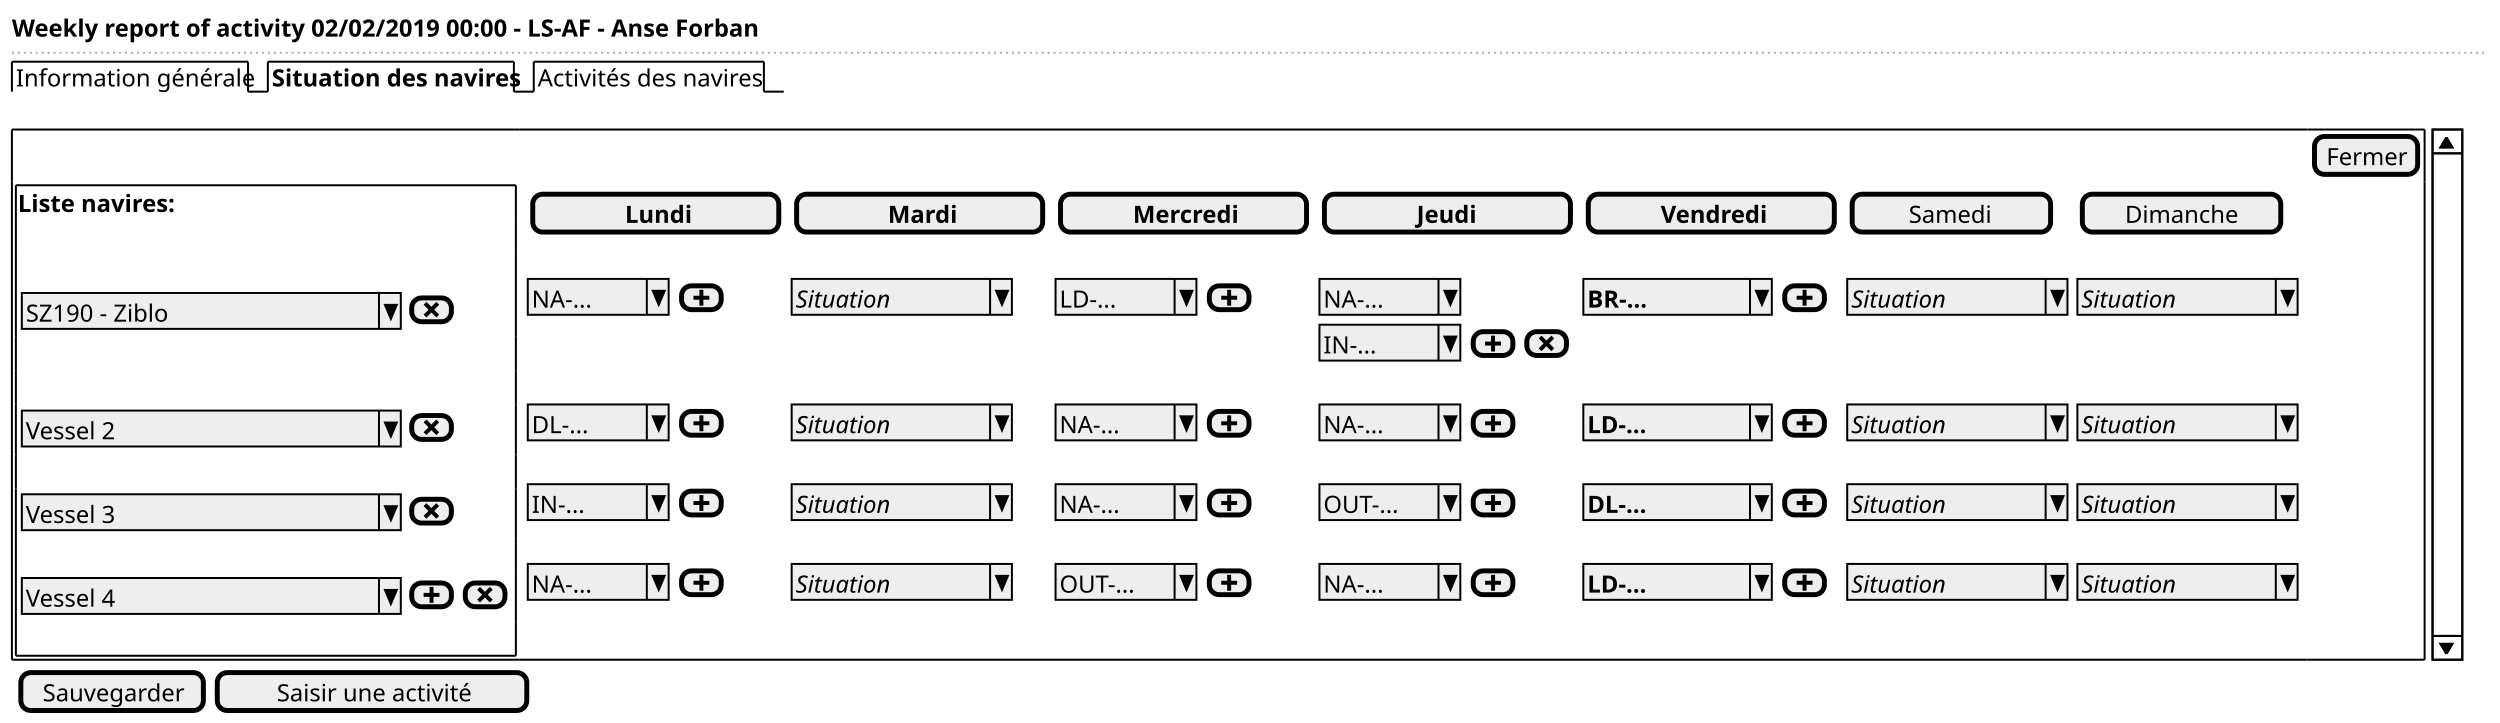
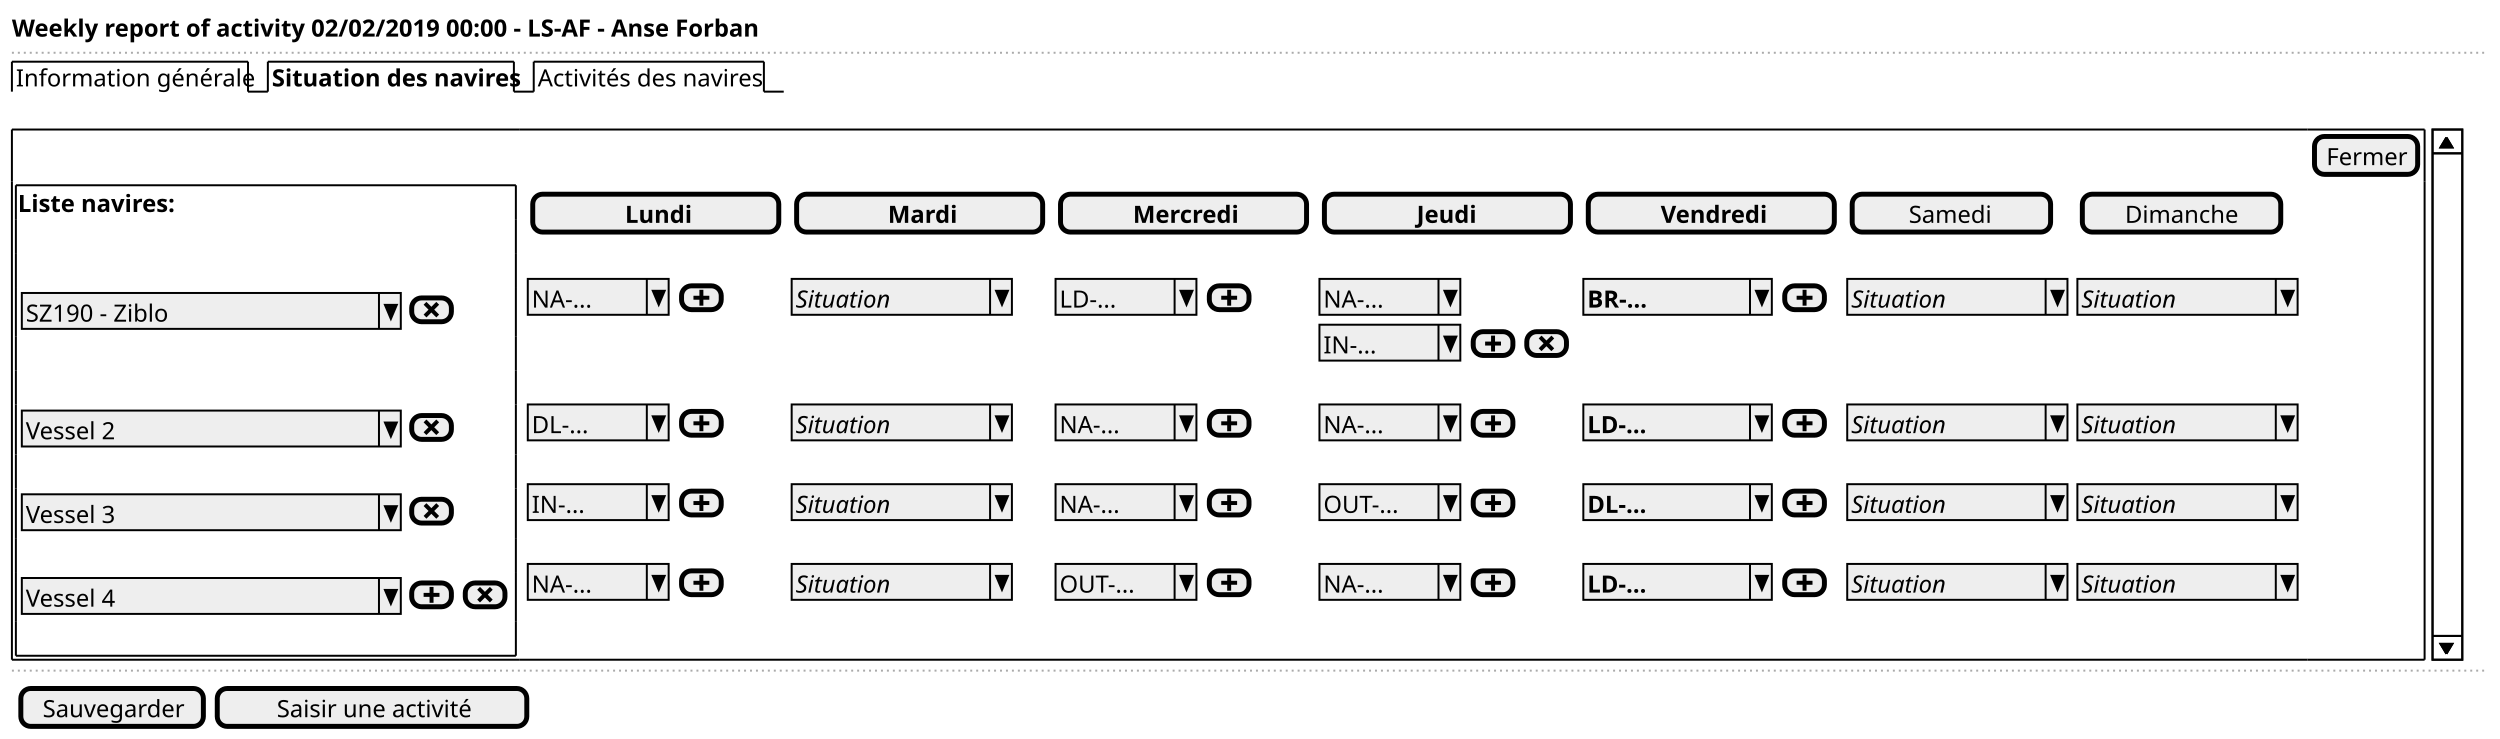
- <svg xmlns="http://www.w3.org/2000/svg" contentScriptType="application/ecmascript" contentStyleType="text/css" height="364px" preserveAspectRatio="none" style="width:1260px;height:364px;" version="1.1" viewBox="0 0 1260 364" width="1260px" zoomAndPan="magnify">
+ <svg xmlns="http://www.w3.org/2000/svg" contentScriptType="application/ecmascript" contentStyleType="text/css" height="372px" preserveAspectRatio="none" style="width:1260px;height:372px;" version="1.1" viewBox="0 0 1260 372" width="1260px" zoomAndPan="magnify">
  <defs />
  <g>
    <text fill="#000000" font-family="sans-serif" font-size="12" font-weight="bold" lengthAdjust="spacingAndGlyphs" textLength="360" x="6" y="18.457">Weekly report of activity 02/02/2019 00:00 - LS-AF - Anse Forban</text>
    <line style="stroke: #AAAAAA; stroke-width: 1.0; stroke-dasharray: 1.0,2.0;" x1="6" x2="1253" y1="26.594" y2="26.594" />
    <text fill="#000000" font-family="sans-serif" font-size="12" lengthAdjust="spacingAndGlyphs" textLength="114" x="8" y="43.551">Information générale</text>
    <line style="stroke: #000000; stroke-width: 1.0;" x1="6" x2="6" y1="31.094" y2="46.188" />
    <line style="stroke: #000000; stroke-width: 1.0;" x1="6" x2="125" y1="31.094" y2="31.094" />
    <line style="stroke: #000000; stroke-width: 1.0;" x1="125" x2="125" y1="31.094" y2="46.188" />
    <line style="stroke: #000000; stroke-width: 1.0;" x1="125" x2="135" y1="46.188" y2="46.188" />
    <text fill="#000000" font-family="sans-serif" font-size="12" font-weight="bold" lengthAdjust="spacingAndGlyphs" textLength="119" x="137" y="43.551">Situation des navires</text>
    <line style="stroke: #000000; stroke-width: 1.0;" x1="135" x2="135" y1="31.094" y2="46.188" />
    <line style="stroke: #000000; stroke-width: 1.0;" x1="135" x2="259" y1="31.094" y2="31.094" />
    <line style="stroke: #000000; stroke-width: 1.0;" x1="259" x2="259" y1="31.094" y2="46.188" />
    <line style="stroke: #000000; stroke-width: 1.0;" x1="259" x2="269" y1="46.188" y2="46.188" />
    <text fill="#000000" font-family="sans-serif" font-size="12" lengthAdjust="spacingAndGlyphs" textLength="111" x="271" y="43.551">Activités des navires</text>
    <line style="stroke: #000000; stroke-width: 1.0;" x1="269" x2="269" y1="31.094" y2="46.188" />
    <line style="stroke: #000000; stroke-width: 1.0;" x1="269" x2="385" y1="31.094" y2="31.094" />
    <line style="stroke: #000000; stroke-width: 1.0;" x1="385" x2="385" y1="31.094" y2="46.188" />
    <line style="stroke: #000000; stroke-width: 1.0;" x1="385" x2="395" y1="46.188" y2="46.188" />
    <rect fill="#EEEEEE" height="19.094" rx="5" ry="5" style="stroke: #000000; stroke-width: 2.5;" width="52" x="1166.5" y="68.781" />
    <text fill="#000000" font-family="sans-serif" font-size="12" lengthAdjust="spacingAndGlyphs" textLength="40" x="1172.5" y="83.238">Fermer</text>
    <text fill="#000000" font-family="sans-serif" font-size="12" font-weight="bold" lengthAdjust="spacingAndGlyphs" textLength="76" x="9" y="106.832">Liste navires:</text>
    <rect fill="#EEEEEE" height="18.094" style="stroke: #000000; stroke-width: 1.0;" width="191" x="11" y="147.656" />
    <text fill="#000000" font-family="sans-serif" font-size="12" lengthAdjust="spacingAndGlyphs" textLength="73" x="13" y="162.113">SZ190 - Ziblo</text>
    <line style="stroke: #000000; stroke-width: 1.0;" x1="191" x2="191" y1="147.656" y2="165.75" />
    <polygon fill="#000000" points="194,153.656,200,153.656,197,160.75" style="stroke: #000000; stroke-width: 1.0;" />
    <rect fill="#EEEEEE" height="12" rx="5" ry="5" style="stroke: #000000; stroke-width: 2.5;" width="20" x="207.5" y="150.156" />
    <path d="M214.906,152.156 L213.5,153.562 L214.188,154.281 L215.969,156.062 L214.188,157.843 L213.5,158.562 L214.906,159.968 L215.625,159.28 L217.406,157.499 L219.187,159.28 L219.906,159.968 L221.312,158.562 L220.624,157.843 L218.843,156.062 L220.624,154.281 L221.312,153.562 L219.906,152.156 L219.187,152.844 L217.406,154.625 L215.625,152.844 L214.906,152.156 " fill="#000000" style="stroke: ; stroke-width: 0.0; stroke-dasharray: ;" />
    <rect fill="#EEEEEE" height="18.094" style="stroke: #000000; stroke-width: 1.0;" width="191" x="11" y="206.938" />
    <text fill="#000000" font-family="sans-serif" font-size="12" lengthAdjust="spacingAndGlyphs" textLength="48" x="13" y="221.394">Vessel 2</text>
    <line style="stroke: #000000; stroke-width: 1.0;" x1="191" x2="191" y1="206.938" y2="225.031" />
    <polygon fill="#000000" points="194,212.938,200,212.938,197,220.031" style="stroke: #000000; stroke-width: 1.0;" />
    <rect fill="#EEEEEE" height="12" rx="5" ry="5" style="stroke: #000000; stroke-width: 2.5;" width="20" x="207.5" y="209.438" />
    <path d="M214.906,211.438 L213.5,212.844 L214.188,213.562 L215.969,215.344 L214.188,217.125 L213.5,217.844 L214.906,219.25 L215.625,218.561 L217.406,216.78 L219.187,218.561 L219.906,219.25 L221.312,217.844 L220.624,217.125 L218.843,215.344 L220.624,213.562 L221.312,212.844 L219.906,211.438 L219.187,212.125 L217.406,213.906 L215.625,212.125 L214.906,211.438 " fill="#000000" style="stroke: ; stroke-width: 0.0; stroke-dasharray: ;" />
    <rect fill="#EEEEEE" height="18.094" style="stroke: #000000; stroke-width: 1.0;" width="191" x="11" y="249.125" />
    <text fill="#000000" font-family="sans-serif" font-size="12" lengthAdjust="spacingAndGlyphs" textLength="48" x="13" y="263.582">Vessel 3</text>
    <line style="stroke: #000000; stroke-width: 1.0;" x1="191" x2="191" y1="249.125" y2="267.219" />
    <polygon fill="#000000" points="194,255.125,200,255.125,197,262.219" style="stroke: #000000; stroke-width: 1.0;" />
    <rect fill="#EEEEEE" height="12" rx="5" ry="5" style="stroke: #000000; stroke-width: 2.5;" width="20" x="207.5" y="251.625" />
    <path d="M214.906,253.625 L213.5,255.031 L214.188,255.75 L215.969,257.531 L214.188,259.312 L213.5,260.031 L214.906,261.437 L215.625,260.749 L217.406,258.968 L219.187,260.749 L219.906,261.437 L221.312,260.031 L220.624,259.312 L218.843,257.531 L220.624,255.75 L221.312,255.031 L219.906,253.625 L219.187,254.313 L217.406,256.094 L215.625,254.313 L214.906,253.625 " fill="#000000" style="stroke: ; stroke-width: 0.0; stroke-dasharray: ;" />
    <rect fill="#EEEEEE" height="18.094" style="stroke: #000000; stroke-width: 1.0;" width="191" x="11" y="291.312" />
    <text fill="#000000" font-family="sans-serif" font-size="12" lengthAdjust="spacingAndGlyphs" textLength="48" x="13" y="305.769">Vessel 4</text>
    <line style="stroke: #000000; stroke-width: 1.0;" x1="191" x2="191" y1="291.312" y2="309.406" />
    <polygon fill="#000000" points="194,297.312,200,297.312,197,304.406" style="stroke: #000000; stroke-width: 1.0;" />
    <rect fill="#EEEEEE" height="12" rx="5" ry="5" style="stroke: #000000; stroke-width: 2.5;" width="20" x="207.5" y="293.812" />
    <path d="M216.5,295.812 L216.5,298.812 L213.5,298.812 L213.5,300.812 L216.5,300.812 L216.5,303.812 L218.5,303.812 L218.5,300.812 L221.5,300.812 L221.5,298.812 L218.5,298.812 L218.5,295.812 L216.5,295.812 " fill="#000000" style="stroke: ; stroke-width: 0.0; stroke-dasharray: ;" />
    <rect fill="#EEEEEE" height="12" rx="5" ry="5" style="stroke: #000000; stroke-width: 2.5;" width="20" x="234.5" y="293.812" />
    <path d="M241.906,295.812 L240.5,297.219 L241.188,297.938 L242.969,299.719 L241.188,301.5 L240.5,302.219 L241.906,303.625 L242.625,302.937 L244.406,301.156 L246.187,302.937 L246.906,303.625 L248.312,302.219 L247.624,301.5 L245.843,299.719 L247.624,297.938 L248.312,297.219 L246.906,295.812 L246.187,296.5 L244.406,298.281 L242.625,296.5 L241.906,295.812 " fill="#000000" style="stroke: ; stroke-width: 0.0; stroke-dasharray: ;" />
    <line style="stroke: #000000; stroke-width: 1.0;" x1="8" x2="260" y1="93.375" y2="93.375" />
    <line style="stroke: #000000; stroke-width: 1.0;" x1="8" x2="260" y1="330.5" y2="330.5" />
    <line style="stroke: #000000; stroke-width: 1.0;" x1="8" x2="8" y1="93.375" y2="110.469" />
    <line style="stroke: #000000; stroke-width: 1.0;" x1="260" x2="260" y1="93.375" y2="110.469" />
    <line style="stroke: #000000; stroke-width: 1.0;" x1="8" x2="8" y1="313.406" y2="330.5" />
    <line style="stroke: #000000; stroke-width: 1.0;" x1="260" x2="260" y1="313.406" y2="330.5" />
    <line style="stroke: #000000; stroke-width: 1.0;" x1="8" x2="8" y1="271.219" y2="288.312" />
    <line style="stroke: #000000; stroke-width: 1.0;" x1="260" x2="260" y1="271.219" y2="288.312" />
    <line style="stroke: #000000; stroke-width: 1.0;" x1="8" x2="8" y1="229.031" y2="246.125" />
    <line style="stroke: #000000; stroke-width: 1.0;" x1="260" x2="260" y1="229.031" y2="246.125" />
    <line style="stroke: #000000; stroke-width: 1.0;" x1="8" x2="8" y1="186.844" y2="203.938" />
    <line style="stroke: #000000; stroke-width: 1.0;" x1="260" x2="260" y1="186.844" y2="203.938" />
    <line style="stroke: #000000; stroke-width: 1.0;" x1="8" x2="8" y1="144.656" y2="169.75" />
    <line style="stroke: #000000; stroke-width: 1.0;" x1="260" x2="260" y1="144.656" y2="169.75" />
    <line style="stroke: #000000; stroke-width: 1.0;" x1="8" x2="8" y1="110.469" y2="127.562" />
    <line style="stroke: #000000; stroke-width: 1.0;" x1="260" x2="260" y1="110.469" y2="127.562" />
    <line style="stroke: #000000; stroke-width: 1.0;" x1="8" x2="8" y1="288.312" y2="313.406" />
    <line style="stroke: #000000; stroke-width: 1.0;" x1="260" x2="260" y1="288.312" y2="313.406" />
    <line style="stroke: #000000; stroke-width: 1.0;" x1="8" x2="8" y1="246.125" y2="271.219" />
    <line style="stroke: #000000; stroke-width: 1.0;" x1="260" x2="260" y1="246.125" y2="271.219" />
    <line style="stroke: #000000; stroke-width: 1.0;" x1="8" x2="8" y1="203.938" y2="229.031" />
    <line style="stroke: #000000; stroke-width: 1.0;" x1="260" x2="260" y1="203.938" y2="229.031" />
    <line style="stroke: #000000; stroke-width: 1.0;" x1="8" x2="8" y1="169.75" y2="186.844" />
    <line style="stroke: #000000; stroke-width: 1.0;" x1="260" x2="260" y1="169.75" y2="186.844" />
    <line style="stroke: #000000; stroke-width: 1.0;" x1="8" x2="8" y1="127.562" y2="144.656" />
    <line style="stroke: #000000; stroke-width: 1.0;" x1="260" x2="260" y1="127.562" y2="144.656" />
    <rect fill="#EEEEEE" height="19.094" rx="5" ry="5" style="stroke: #000000; stroke-width: 2.5;" width="124" x="268.5" y="97.875" />
    <text fill="#000000" font-family="sans-serif" font-size="12" font-weight="bold" lengthAdjust="spacingAndGlyphs" textLength="31" x="315" y="112.332">Lundi</text>
    <rect fill="#EEEEEE" height="19.094" rx="5" ry="5" style="stroke: #000000; stroke-width: 2.5;" width="124" x="401.5" y="97.875" />
    <text fill="#000000" font-family="sans-serif" font-size="12" font-weight="bold" lengthAdjust="spacingAndGlyphs" textLength="32" x="447.5" y="112.332">Mardi</text>
    <rect fill="#EEEEEE" height="19.094" rx="5" ry="5" style="stroke: #000000; stroke-width: 2.5;" width="124" x="534.5" y="97.875" />
    <text fill="#000000" font-family="sans-serif" font-size="12" font-weight="bold" lengthAdjust="spacingAndGlyphs" textLength="51" x="571" y="112.332">Mercredi</text>
    <rect fill="#EEEEEE" height="19.094" rx="5" ry="5" style="stroke: #000000; stroke-width: 2.5;" width="124" x="667.5" y="97.875" />
    <text fill="#000000" font-family="sans-serif" font-size="12" font-weight="bold" lengthAdjust="spacingAndGlyphs" textLength="31" x="714" y="112.332">Jeudi</text>
    <rect fill="#EEEEEE" height="19.094" rx="5" ry="5" style="stroke: #000000; stroke-width: 2.5;" width="124" x="800.5" y="97.875" />
    <text fill="#000000" font-family="sans-serif" font-size="12" font-weight="bold" lengthAdjust="spacingAndGlyphs" textLength="51" x="837" y="112.332">Vendredi</text>
    <rect fill="#EEEEEE" height="19.094" rx="5" ry="5" style="stroke: #000000; stroke-width: 2.5;" width="100" x="933.5" y="97.875" />
    <text fill="#000000" font-family="sans-serif" font-size="12" lengthAdjust="spacingAndGlyphs" textLength="43" x="962" y="112.332">Samedi</text>
    <rect fill="#EEEEEE" height="19.094" rx="5" ry="5" style="stroke: #000000; stroke-width: 2.5;" width="100" x="1049.5" y="97.875" />
    <text fill="#000000" font-family="sans-serif" font-size="12" lengthAdjust="spacingAndGlyphs" textLength="57" x="1071" y="112.332">Dimanche</text>
    <rect fill="#EEEEEE" height="18.094" style="stroke: #000000; stroke-width: 1.0;" width="71" x="266" y="140.562" />
    <text fill="#000000" font-family="sans-serif" font-size="12" lengthAdjust="spacingAndGlyphs" textLength="29" x="268" y="155.019">NA-...</text>
    <line style="stroke: #000000; stroke-width: 1.0;" x1="326" x2="326" y1="140.562" y2="158.656" />
    <polygon fill="#000000" points="329,146.562,335,146.562,332,153.656" style="stroke: #000000; stroke-width: 1.0;" />
    <rect fill="#EEEEEE" height="12" rx="5" ry="5" style="stroke: #000000; stroke-width: 2.5;" width="20" x="343.5" y="144.062" />
    <path d="M352.5,146.062 L352.5,149.062 L349.5,149.062 L349.5,151.062 L352.5,151.062 L352.5,154.062 L354.5,154.062 L354.5,151.062 L357.5,151.062 L357.5,149.062 L354.5,149.062 L354.5,146.062 L352.5,146.062 " fill="#000000" style="stroke: ; stroke-width: 0.0; stroke-dasharray: ;" />
    <rect fill="#EEEEEE" height="18.094" style="stroke: #000000; stroke-width: 1.0;" width="111" x="399" y="140.562" />
    <text fill="#000000" font-family="sans-serif" font-size="12" font-style="italic" lengthAdjust="spacingAndGlyphs" textLength="48" x="401" y="155.019">Situation</text>
    <line style="stroke: #000000; stroke-width: 1.0;" x1="499" x2="499" y1="140.562" y2="158.656" />
    <polygon fill="#000000" points="502,146.562,508,146.562,505,153.656" style="stroke: #000000; stroke-width: 1.0;" />
    <rect fill="#EEEEEE" height="18.094" style="stroke: #000000; stroke-width: 1.0;" width="71" x="532" y="140.562" />
    <text fill="#000000" font-family="sans-serif" font-size="12" lengthAdjust="spacingAndGlyphs" textLength="29" x="534" y="155.019">LD-...</text>
    <line style="stroke: #000000; stroke-width: 1.0;" x1="592" x2="592" y1="140.562" y2="158.656" />
    <polygon fill="#000000" points="595,146.562,601,146.562,598,153.656" style="stroke: #000000; stroke-width: 1.0;" />
    <rect fill="#EEEEEE" height="12" rx="5" ry="5" style="stroke: #000000; stroke-width: 2.5;" width="20" x="609.5" y="144.062" />
    <path d="M618.5,146.062 L618.5,149.062 L615.5,149.062 L615.5,151.062 L618.5,151.062 L618.5,154.062 L620.5,154.062 L620.5,151.062 L623.5,151.062 L623.5,149.062 L620.5,149.062 L620.5,146.062 L618.5,146.062 " fill="#000000" style="stroke: ; stroke-width: 0.0; stroke-dasharray: ;" />
    <rect fill="#EEEEEE" height="18.094" style="stroke: #000000; stroke-width: 1.0;" width="71" x="665" y="140.562" />
    <text fill="#000000" font-family="sans-serif" font-size="12" lengthAdjust="spacingAndGlyphs" textLength="29" x="667" y="155.019">NA-...</text>
    <line style="stroke: #000000; stroke-width: 1.0;" x1="725" x2="725" y1="140.562" y2="158.656" />
    <polygon fill="#000000" points="728,146.562,734,146.562,731,153.656" style="stroke: #000000; stroke-width: 1.0;" />
    <rect fill="#EEEEEE" height="18.094" style="stroke: #000000; stroke-width: 1.0;" width="95" x="798" y="140.562" />
    <text fill="#000000" font-family="sans-serif" font-size="12" font-weight="bold" lengthAdjust="spacingAndGlyphs" textLength="29" x="800" y="155.019">BR-...</text>
    <line style="stroke: #000000; stroke-width: 1.0;" x1="882" x2="882" y1="140.562" y2="158.656" />
    <polygon fill="#000000" points="885,146.562,891,146.562,888,153.656" style="stroke: #000000; stroke-width: 1.0;" />
    <rect fill="#EEEEEE" height="12" rx="5" ry="5" style="stroke: #000000; stroke-width: 2.5;" width="20" x="899.5" y="144.062" />
    <path d="M908.5,146.062 L908.5,149.062 L905.5,149.062 L905.5,151.062 L908.5,151.062 L908.5,154.062 L910.5,154.062 L910.5,151.062 L913.5,151.062 L913.5,149.062 L910.5,149.062 L910.5,146.062 L908.5,146.062 " fill="#000000" style="stroke: ; stroke-width: 0.0; stroke-dasharray: ;" />
    <rect fill="#EEEEEE" height="18.094" style="stroke: #000000; stroke-width: 1.0;" width="111" x="931" y="140.562" />
    <text fill="#000000" font-family="sans-serif" font-size="12" font-style="italic" lengthAdjust="spacingAndGlyphs" textLength="48" x="933" y="155.019">Situation</text>
    <line style="stroke: #000000; stroke-width: 1.0;" x1="1031" x2="1031" y1="140.562" y2="158.656" />
    <polygon fill="#000000" points="1034,146.562,1040,146.562,1037,153.656" style="stroke: #000000; stroke-width: 1.0;" />
    <rect fill="#EEEEEE" height="18.094" style="stroke: #000000; stroke-width: 1.0;" width="111" x="1047" y="140.562" />
    <text fill="#000000" font-family="sans-serif" font-size="12" font-style="italic" lengthAdjust="spacingAndGlyphs" textLength="48" x="1049" y="155.019">Situation</text>
    <line style="stroke: #000000; stroke-width: 1.0;" x1="1147" x2="1147" y1="140.562" y2="158.656" />
    <polygon fill="#000000" points="1150,146.562,1156,146.562,1153,153.656" style="stroke: #000000; stroke-width: 1.0;" />
    <rect fill="#EEEEEE" height="18.094" style="stroke: #000000; stroke-width: 1.0;" width="71" x="665" y="163.656" />
    <text fill="#000000" font-family="sans-serif" font-size="12" lengthAdjust="spacingAndGlyphs" textLength="25" x="667" y="178.113">IN-...</text>
    <line style="stroke: #000000; stroke-width: 1.0;" x1="725" x2="725" y1="163.656" y2="181.75" />
    <polygon fill="#000000" points="728,169.656,734,169.656,731,176.75" style="stroke: #000000; stroke-width: 1.0;" />
    <rect fill="#EEEEEE" height="12" rx="5" ry="5" style="stroke: #000000; stroke-width: 2.5;" width="20" x="742.5" y="167.156" />
    <path d="M751.5,169.156 L751.5,172.156 L748.5,172.156 L748.5,174.156 L751.5,174.156 L751.5,177.156 L753.5,177.156 L753.5,174.156 L756.5,174.156 L756.5,172.156 L753.5,172.156 L753.5,169.156 L751.5,169.156 " fill="#000000" style="stroke: ; stroke-width: 0.0; stroke-dasharray: ;" />
    <rect fill="#EEEEEE" height="12" rx="5" ry="5" style="stroke: #000000; stroke-width: 2.5;" width="20" x="769.5" y="167.156" />
    <path d="M776.906,169.156 L775.5,170.562 L776.188,171.281 L777.969,173.062 L776.188,174.843 L775.5,175.562 L776.906,176.968 L777.625,176.28 L779.406,174.499 L781.187,176.28 L781.906,176.968 L783.312,175.562 L782.624,174.843 L780.843,173.062 L782.624,171.281 L783.312,170.562 L781.906,169.156 L781.187,169.844 L779.406,171.625 L777.625,169.844 L776.906,169.156 " fill="#000000" style="stroke: ; stroke-width: 0.0; stroke-dasharray: ;" />
    <rect fill="#EEEEEE" height="18.094" style="stroke: #000000; stroke-width: 1.0;" width="71" x="266" y="203.844" />
    <text fill="#000000" font-family="sans-serif" font-size="12" lengthAdjust="spacingAndGlyphs" textLength="29" x="268" y="218.301">DL-...</text>
    <line style="stroke: #000000; stroke-width: 1.0;" x1="326" x2="326" y1="203.844" y2="221.938" />
    <polygon fill="#000000" points="329,209.844,335,209.844,332,216.938" style="stroke: #000000; stroke-width: 1.0;" />
    <rect fill="#EEEEEE" height="12" rx="5" ry="5" style="stroke: #000000; stroke-width: 2.5;" width="20" x="343.5" y="207.344" />
    <path d="M352.5,209.344 L352.5,212.344 L349.5,212.344 L349.5,214.344 L352.5,214.344 L352.5,217.344 L354.5,217.344 L354.5,214.344 L357.5,214.344 L357.5,212.344 L354.5,212.344 L354.5,209.344 L352.5,209.344 " fill="#000000" style="stroke: ; stroke-width: 0.0; stroke-dasharray: ;" />
    <rect fill="#EEEEEE" height="18.094" style="stroke: #000000; stroke-width: 1.0;" width="111" x="399" y="203.844" />
    <text fill="#000000" font-family="sans-serif" font-size="12" font-style="italic" lengthAdjust="spacingAndGlyphs" textLength="48" x="401" y="218.301">Situation</text>
    <line style="stroke: #000000; stroke-width: 1.0;" x1="499" x2="499" y1="203.844" y2="221.938" />
    <polygon fill="#000000" points="502,209.844,508,209.844,505,216.938" style="stroke: #000000; stroke-width: 1.0;" />
    <rect fill="#EEEEEE" height="18.094" style="stroke: #000000; stroke-width: 1.0;" width="71" x="532" y="203.844" />
    <text fill="#000000" font-family="sans-serif" font-size="12" lengthAdjust="spacingAndGlyphs" textLength="29" x="534" y="218.301">NA-...</text>
    <line style="stroke: #000000; stroke-width: 1.0;" x1="592" x2="592" y1="203.844" y2="221.938" />
    <polygon fill="#000000" points="595,209.844,601,209.844,598,216.938" style="stroke: #000000; stroke-width: 1.0;" />
    <rect fill="#EEEEEE" height="12" rx="5" ry="5" style="stroke: #000000; stroke-width: 2.5;" width="20" x="609.5" y="207.344" />
    <path d="M618.5,209.344 L618.5,212.344 L615.5,212.344 L615.5,214.344 L618.5,214.344 L618.5,217.344 L620.5,217.344 L620.5,214.344 L623.5,214.344 L623.5,212.344 L620.5,212.344 L620.5,209.344 L618.5,209.344 " fill="#000000" style="stroke: ; stroke-width: 0.0; stroke-dasharray: ;" />
    <rect fill="#EEEEEE" height="18.094" style="stroke: #000000; stroke-width: 1.0;" width="71" x="665" y="203.844" />
    <text fill="#000000" font-family="sans-serif" font-size="12" lengthAdjust="spacingAndGlyphs" textLength="29" x="667" y="218.301">NA-...</text>
    <line style="stroke: #000000; stroke-width: 1.0;" x1="725" x2="725" y1="203.844" y2="221.938" />
    <polygon fill="#000000" points="728,209.844,734,209.844,731,216.938" style="stroke: #000000; stroke-width: 1.0;" />
    <rect fill="#EEEEEE" height="12" rx="5" ry="5" style="stroke: #000000; stroke-width: 2.5;" width="20" x="742.5" y="207.344" />
    <path d="M751.5,209.344 L751.5,212.344 L748.5,212.344 L748.5,214.344 L751.5,214.344 L751.5,217.344 L753.5,217.344 L753.5,214.344 L756.5,214.344 L756.5,212.344 L753.5,212.344 L753.5,209.344 L751.5,209.344 " fill="#000000" style="stroke: ; stroke-width: 0.0; stroke-dasharray: ;" />
    <rect fill="#EEEEEE" height="18.094" style="stroke: #000000; stroke-width: 1.0;" width="95" x="798" y="203.844" />
    <text fill="#000000" font-family="sans-serif" font-size="12" font-weight="bold" lengthAdjust="spacingAndGlyphs" textLength="28" x="800" y="218.301">LD-...</text>
    <line style="stroke: #000000; stroke-width: 1.0;" x1="882" x2="882" y1="203.844" y2="221.938" />
    <polygon fill="#000000" points="885,209.844,891,209.844,888,216.938" style="stroke: #000000; stroke-width: 1.0;" />
    <rect fill="#EEEEEE" height="12" rx="5" ry="5" style="stroke: #000000; stroke-width: 2.5;" width="20" x="899.5" y="207.344" />
    <path d="M908.5,209.344 L908.5,212.344 L905.5,212.344 L905.5,214.344 L908.5,214.344 L908.5,217.344 L910.5,217.344 L910.5,214.344 L913.5,214.344 L913.5,212.344 L910.5,212.344 L910.5,209.344 L908.5,209.344 " fill="#000000" style="stroke: ; stroke-width: 0.0; stroke-dasharray: ;" />
    <rect fill="#EEEEEE" height="18.094" style="stroke: #000000; stroke-width: 1.0;" width="111" x="931" y="203.844" />
    <text fill="#000000" font-family="sans-serif" font-size="12" font-style="italic" lengthAdjust="spacingAndGlyphs" textLength="48" x="933" y="218.301">Situation</text>
    <line style="stroke: #000000; stroke-width: 1.0;" x1="1031" x2="1031" y1="203.844" y2="221.938" />
    <polygon fill="#000000" points="1034,209.844,1040,209.844,1037,216.938" style="stroke: #000000; stroke-width: 1.0;" />
    <rect fill="#EEEEEE" height="18.094" style="stroke: #000000; stroke-width: 1.0;" width="111" x="1047" y="203.844" />
    <text fill="#000000" font-family="sans-serif" font-size="12" font-style="italic" lengthAdjust="spacingAndGlyphs" textLength="48" x="1049" y="218.301">Situation</text>
    <line style="stroke: #000000; stroke-width: 1.0;" x1="1147" x2="1147" y1="203.844" y2="221.938" />
    <polygon fill="#000000" points="1150,209.844,1156,209.844,1153,216.938" style="stroke: #000000; stroke-width: 1.0;" />
    <rect fill="#EEEEEE" height="18.094" style="stroke: #000000; stroke-width: 1.0;" width="71" x="266" y="244.031" />
    <text fill="#000000" font-family="sans-serif" font-size="12" lengthAdjust="spacingAndGlyphs" textLength="25" x="268" y="258.488">IN-...</text>
    <line style="stroke: #000000; stroke-width: 1.0;" x1="326" x2="326" y1="244.031" y2="262.125" />
    <polygon fill="#000000" points="329,250.031,335,250.031,332,257.125" style="stroke: #000000; stroke-width: 1.0;" />
    <rect fill="#EEEEEE" height="12" rx="5" ry="5" style="stroke: #000000; stroke-width: 2.5;" width="20" x="343.5" y="247.531" />
    <path d="M352.5,249.531 L352.5,252.531 L349.5,252.531 L349.5,254.531 L352.5,254.531 L352.5,257.531 L354.5,257.531 L354.5,254.531 L357.5,254.531 L357.5,252.531 L354.5,252.531 L354.5,249.531 L352.5,249.531 " fill="#000000" style="stroke: ; stroke-width: 0.0; stroke-dasharray: ;" />
    <rect fill="#EEEEEE" height="18.094" style="stroke: #000000; stroke-width: 1.0;" width="111" x="399" y="244.031" />
    <text fill="#000000" font-family="sans-serif" font-size="12" font-style="italic" lengthAdjust="spacingAndGlyphs" textLength="48" x="401" y="258.488">Situation</text>
    <line style="stroke: #000000; stroke-width: 1.0;" x1="499" x2="499" y1="244.031" y2="262.125" />
    <polygon fill="#000000" points="502,250.031,508,250.031,505,257.125" style="stroke: #000000; stroke-width: 1.0;" />
    <rect fill="#EEEEEE" height="18.094" style="stroke: #000000; stroke-width: 1.0;" width="71" x="532" y="244.031" />
    <text fill="#000000" font-family="sans-serif" font-size="12" lengthAdjust="spacingAndGlyphs" textLength="29" x="534" y="258.488">NA-...</text>
    <line style="stroke: #000000; stroke-width: 1.0;" x1="592" x2="592" y1="244.031" y2="262.125" />
    <polygon fill="#000000" points="595,250.031,601,250.031,598,257.125" style="stroke: #000000; stroke-width: 1.0;" />
    <rect fill="#EEEEEE" height="12" rx="5" ry="5" style="stroke: #000000; stroke-width: 2.5;" width="20" x="609.5" y="247.531" />
    <path d="M618.5,249.531 L618.5,252.531 L615.5,252.531 L615.5,254.531 L618.5,254.531 L618.5,257.531 L620.5,257.531 L620.5,254.531 L623.5,254.531 L623.5,252.531 L620.5,252.531 L620.5,249.531 L618.5,249.531 " fill="#000000" style="stroke: ; stroke-width: 0.0; stroke-dasharray: ;" />
    <rect fill="#EEEEEE" height="18.094" style="stroke: #000000; stroke-width: 1.0;" width="71" x="665" y="244.031" />
    <text fill="#000000" font-family="sans-serif" font-size="12" lengthAdjust="spacingAndGlyphs" textLength="38" x="667" y="258.488">OUT-...</text>
    <line style="stroke: #000000; stroke-width: 1.0;" x1="725" x2="725" y1="244.031" y2="262.125" />
    <polygon fill="#000000" points="728,250.031,734,250.031,731,257.125" style="stroke: #000000; stroke-width: 1.0;" />
    <rect fill="#EEEEEE" height="12" rx="5" ry="5" style="stroke: #000000; stroke-width: 2.5;" width="20" x="742.5" y="247.531" />
    <path d="M751.5,249.531 L751.5,252.531 L748.5,252.531 L748.5,254.531 L751.5,254.531 L751.5,257.531 L753.5,257.531 L753.5,254.531 L756.5,254.531 L756.5,252.531 L753.5,252.531 L753.5,249.531 L751.5,249.531 " fill="#000000" style="stroke: ; stroke-width: 0.0; stroke-dasharray: ;" />
    <rect fill="#EEEEEE" height="18.094" style="stroke: #000000; stroke-width: 1.0;" width="95" x="798" y="244.031" />
    <text fill="#000000" font-family="sans-serif" font-size="12" font-weight="bold" lengthAdjust="spacingAndGlyphs" textLength="28" x="800" y="258.488">DL-...</text>
    <line style="stroke: #000000; stroke-width: 1.0;" x1="882" x2="882" y1="244.031" y2="262.125" />
    <polygon fill="#000000" points="885,250.031,891,250.031,888,257.125" style="stroke: #000000; stroke-width: 1.0;" />
    <rect fill="#EEEEEE" height="12" rx="5" ry="5" style="stroke: #000000; stroke-width: 2.5;" width="20" x="899.5" y="247.531" />
    <path d="M908.5,249.531 L908.5,252.531 L905.5,252.531 L905.5,254.531 L908.5,254.531 L908.5,257.531 L910.5,257.531 L910.5,254.531 L913.5,254.531 L913.5,252.531 L910.5,252.531 L910.5,249.531 L908.5,249.531 " fill="#000000" style="stroke: ; stroke-width: 0.0; stroke-dasharray: ;" />
    <rect fill="#EEEEEE" height="18.094" style="stroke: #000000; stroke-width: 1.0;" width="111" x="931" y="244.031" />
    <text fill="#000000" font-family="sans-serif" font-size="12" font-style="italic" lengthAdjust="spacingAndGlyphs" textLength="48" x="933" y="258.488">Situation</text>
    <line style="stroke: #000000; stroke-width: 1.0;" x1="1031" x2="1031" y1="244.031" y2="262.125" />
    <polygon fill="#000000" points="1034,250.031,1040,250.031,1037,257.125" style="stroke: #000000; stroke-width: 1.0;" />
    <rect fill="#EEEEEE" height="18.094" style="stroke: #000000; stroke-width: 1.0;" width="111" x="1047" y="244.031" />
    <text fill="#000000" font-family="sans-serif" font-size="12" font-style="italic" lengthAdjust="spacingAndGlyphs" textLength="48" x="1049" y="258.488">Situation</text>
    <line style="stroke: #000000; stroke-width: 1.0;" x1="1147" x2="1147" y1="244.031" y2="262.125" />
    <polygon fill="#000000" points="1150,250.031,1156,250.031,1153,257.125" style="stroke: #000000; stroke-width: 1.0;" />
    <rect fill="#EEEEEE" height="18.094" style="stroke: #000000; stroke-width: 1.0;" width="71" x="266" y="284.219" />
    <text fill="#000000" font-family="sans-serif" font-size="12" lengthAdjust="spacingAndGlyphs" textLength="29" x="268" y="298.676">NA-...</text>
    <line style="stroke: #000000; stroke-width: 1.0;" x1="326" x2="326" y1="284.219" y2="302.312" />
    <polygon fill="#000000" points="329,290.219,335,290.219,332,297.312" style="stroke: #000000; stroke-width: 1.0;" />
    <rect fill="#EEEEEE" height="12" rx="5" ry="5" style="stroke: #000000; stroke-width: 2.5;" width="20" x="343.5" y="287.719" />
    <path d="M352.5,289.719 L352.5,292.719 L349.5,292.719 L349.5,294.719 L352.5,294.719 L352.5,297.719 L354.5,297.719 L354.5,294.719 L357.5,294.719 L357.5,292.719 L354.5,292.719 L354.5,289.719 L352.5,289.719 " fill="#000000" style="stroke: ; stroke-width: 0.0; stroke-dasharray: ;" />
    <rect fill="#EEEEEE" height="18.094" style="stroke: #000000; stroke-width: 1.0;" width="111" x="399" y="284.219" />
    <text fill="#000000" font-family="sans-serif" font-size="12" font-style="italic" lengthAdjust="spacingAndGlyphs" textLength="48" x="401" y="298.676">Situation</text>
    <line style="stroke: #000000; stroke-width: 1.0;" x1="499" x2="499" y1="284.219" y2="302.312" />
    <polygon fill="#000000" points="502,290.219,508,290.219,505,297.312" style="stroke: #000000; stroke-width: 1.0;" />
    <rect fill="#EEEEEE" height="18.094" style="stroke: #000000; stroke-width: 1.0;" width="71" x="532" y="284.219" />
    <text fill="#000000" font-family="sans-serif" font-size="12" lengthAdjust="spacingAndGlyphs" textLength="38" x="534" y="298.676">OUT-...</text>
    <line style="stroke: #000000; stroke-width: 1.0;" x1="592" x2="592" y1="284.219" y2="302.312" />
    <polygon fill="#000000" points="595,290.219,601,290.219,598,297.312" style="stroke: #000000; stroke-width: 1.0;" />
    <rect fill="#EEEEEE" height="12" rx="5" ry="5" style="stroke: #000000; stroke-width: 2.5;" width="20" x="609.5" y="287.719" />
    <path d="M618.5,289.719 L618.5,292.719 L615.5,292.719 L615.5,294.719 L618.5,294.719 L618.5,297.719 L620.5,297.719 L620.5,294.719 L623.5,294.719 L623.5,292.719 L620.5,292.719 L620.5,289.719 L618.5,289.719 " fill="#000000" style="stroke: ; stroke-width: 0.0; stroke-dasharray: ;" />
    <rect fill="#EEEEEE" height="18.094" style="stroke: #000000; stroke-width: 1.0;" width="71" x="665" y="284.219" />
    <text fill="#000000" font-family="sans-serif" font-size="12" lengthAdjust="spacingAndGlyphs" textLength="29" x="667" y="298.676">NA-...</text>
    <line style="stroke: #000000; stroke-width: 1.0;" x1="725" x2="725" y1="284.219" y2="302.312" />
    <polygon fill="#000000" points="728,290.219,734,290.219,731,297.312" style="stroke: #000000; stroke-width: 1.0;" />
    <rect fill="#EEEEEE" height="12" rx="5" ry="5" style="stroke: #000000; stroke-width: 2.5;" width="20" x="742.5" y="287.719" />
    <path d="M751.5,289.719 L751.5,292.719 L748.5,292.719 L748.5,294.719 L751.5,294.719 L751.5,297.719 L753.5,297.719 L753.5,294.719 L756.5,294.719 L756.5,292.719 L753.5,292.719 L753.5,289.719 L751.5,289.719 " fill="#000000" style="stroke: ; stroke-width: 0.0; stroke-dasharray: ;" />
    <rect fill="#EEEEEE" height="18.094" style="stroke: #000000; stroke-width: 1.0;" width="95" x="798" y="284.219" />
    <text fill="#000000" font-family="sans-serif" font-size="12" font-weight="bold" lengthAdjust="spacingAndGlyphs" textLength="28" x="800" y="298.676">LD-...</text>
    <line style="stroke: #000000; stroke-width: 1.0;" x1="882" x2="882" y1="284.219" y2="302.312" />
    <polygon fill="#000000" points="885,290.219,891,290.219,888,297.312" style="stroke: #000000; stroke-width: 1.0;" />
    <rect fill="#EEEEEE" height="12" rx="5" ry="5" style="stroke: #000000; stroke-width: 2.5;" width="20" x="899.5" y="287.719" />
    <path d="M908.5,289.719 L908.5,292.719 L905.5,292.719 L905.5,294.719 L908.5,294.719 L908.5,297.719 L910.5,297.719 L910.5,294.719 L913.5,294.719 L913.5,292.719 L910.5,292.719 L910.5,289.719 L908.5,289.719 " fill="#000000" style="stroke: ; stroke-width: 0.0; stroke-dasharray: ;" />
    <rect fill="#EEEEEE" height="18.094" style="stroke: #000000; stroke-width: 1.0;" width="111" x="931" y="284.219" />
    <text fill="#000000" font-family="sans-serif" font-size="12" font-style="italic" lengthAdjust="spacingAndGlyphs" textLength="48" x="933" y="298.676">Situation</text>
    <line style="stroke: #000000; stroke-width: 1.0;" x1="1031" x2="1031" y1="284.219" y2="302.312" />
    <polygon fill="#000000" points="1034,290.219,1040,290.219,1037,297.312" style="stroke: #000000; stroke-width: 1.0;" />
    <rect fill="#EEEEEE" height="18.094" style="stroke: #000000; stroke-width: 1.0;" width="111" x="1047" y="284.219" />
    <text fill="#000000" font-family="sans-serif" font-size="12" font-style="italic" lengthAdjust="spacingAndGlyphs" textLength="48" x="1049" y="298.676">Situation</text>
    <line style="stroke: #000000; stroke-width: 1.0;" x1="1147" x2="1147" y1="284.219" y2="302.312" />
    <polygon fill="#000000" points="1150,290.219,1156,290.219,1153,297.312" style="stroke: #000000; stroke-width: 1.0;" />
    <line style="stroke: #000000; stroke-width: 1.0;" x1="6" x2="262" y1="65.281" y2="65.281" />
    <line style="stroke: #000000; stroke-width: 1.0;" x1="1163" x2="1222" y1="332.5" y2="332.5" />
    <line style="stroke: #000000; stroke-width: 1.0;" x1="262" x2="1163" y1="65.281" y2="65.281" />
    <line style="stroke: #000000; stroke-width: 1.0;" x1="1163" x2="1222" y1="65.281" y2="65.281" />
    <line style="stroke: #000000; stroke-width: 1.0;" x1="6" x2="262" y1="332.5" y2="332.5" />
    <line style="stroke: #000000; stroke-width: 1.0;" x1="262" x2="1163" y1="332.5" y2="332.5" />
    <line style="stroke: #000000; stroke-width: 1.0;" x1="6" x2="6" y1="65.281" y2="91.375" />
    <line style="stroke: #000000; stroke-width: 1.0;" x1="1222" x2="1222" y1="91.375" y2="332.5" />
    <line style="stroke: #000000; stroke-width: 1.0;" x1="1222" x2="1222" y1="65.281" y2="91.375" />
    <line style="stroke: #000000; stroke-width: 1.0;" x1="6" x2="6" y1="91.375" y2="332.5" />
    <rect fill="none" height="267.219" style="stroke: #000000; stroke-width: 1.0;" width="15" x="1226" y="65.281" />
    <line style="stroke: #000000; stroke-width: 1.0;" x1="1226" x2="1241" y1="77.281" y2="77.281" />
    <line style="stroke: #000000; stroke-width: 1.0;" x1="1226" x2="1241" y1="320.5" y2="320.5" />
    <path d="M1233,69.281 L1236,74.281 L1230,74.281 L1233,69.281 " fill="#000000" style="stroke: #000000; stroke-width: 1.0;" />
    <path d="M1233,329.5 L1236,324.5 L1230,324.5 L1233,329.5 " fill="#000000" style="stroke: #000000; stroke-width: 1.0;" />
-     <rect fill="#EEEEEE" height="19.094" rx="5" ry="5" style="stroke: #000000; stroke-width: 2.5;" width="92" x="10.5" y="339" />
-     <text fill="#000000" font-family="sans-serif" font-size="12" lengthAdjust="spacingAndGlyphs" textLength="70" x="21.5" y="353.457">Sauvegarder</text>
-     <rect fill="#EEEEEE" height="19.094" rx="5" ry="5" style="stroke: #000000; stroke-width: 2.5;" width="156" x="109.5" y="339" />
-     <text fill="#000000" font-family="sans-serif" font-size="12" lengthAdjust="spacingAndGlyphs" textLength="96" x="139.5" y="353.457">Saisir une activité</text>
+     <line style="stroke: #AAAAAA; stroke-width: 1.0; stroke-dasharray: 1.0,2.0;" x1="6" x2="1253" y1="338" y2="338" />
+     <rect fill="#EEEEEE" height="19.094" rx="5" ry="5" style="stroke: #000000; stroke-width: 2.5;" width="92" x="10.5" y="347" />
+     <text fill="#000000" font-family="sans-serif" font-size="12" lengthAdjust="spacingAndGlyphs" textLength="70" x="21.5" y="361.457">Sauvegarder</text>
+     <rect fill="#EEEEEE" height="19.094" rx="5" ry="5" style="stroke: #000000; stroke-width: 2.5;" width="156" x="109.5" y="347" />
+     <text fill="#000000" font-family="sans-serif" font-size="12" lengthAdjust="spacingAndGlyphs" textLength="96" x="139.5" y="361.457">Saisir une activité</text>
    <rect fill="none" height="267.219" style="stroke: #000000; stroke-width: 1.0;" width="15" x="1226" y="65.281" />
    <line style="stroke: #000000; stroke-width: 1.0;" x1="1226" x2="1241" y1="77.281" y2="77.281" />
    <line style="stroke: #000000; stroke-width: 1.0;" x1="1226" x2="1241" y1="320.5" y2="320.5" />
    <path d="M1233,69.281 L1236,74.281 L1230,74.281 L1233,69.281 " fill="#000000" style="stroke: #000000; stroke-width: 1.0;" />
    <path d="M1233,329.5 L1236,324.5 L1230,324.5 L1233,329.5 " fill="#000000" style="stroke: #000000; stroke-width: 1.0;" />
  </g>
</svg>
